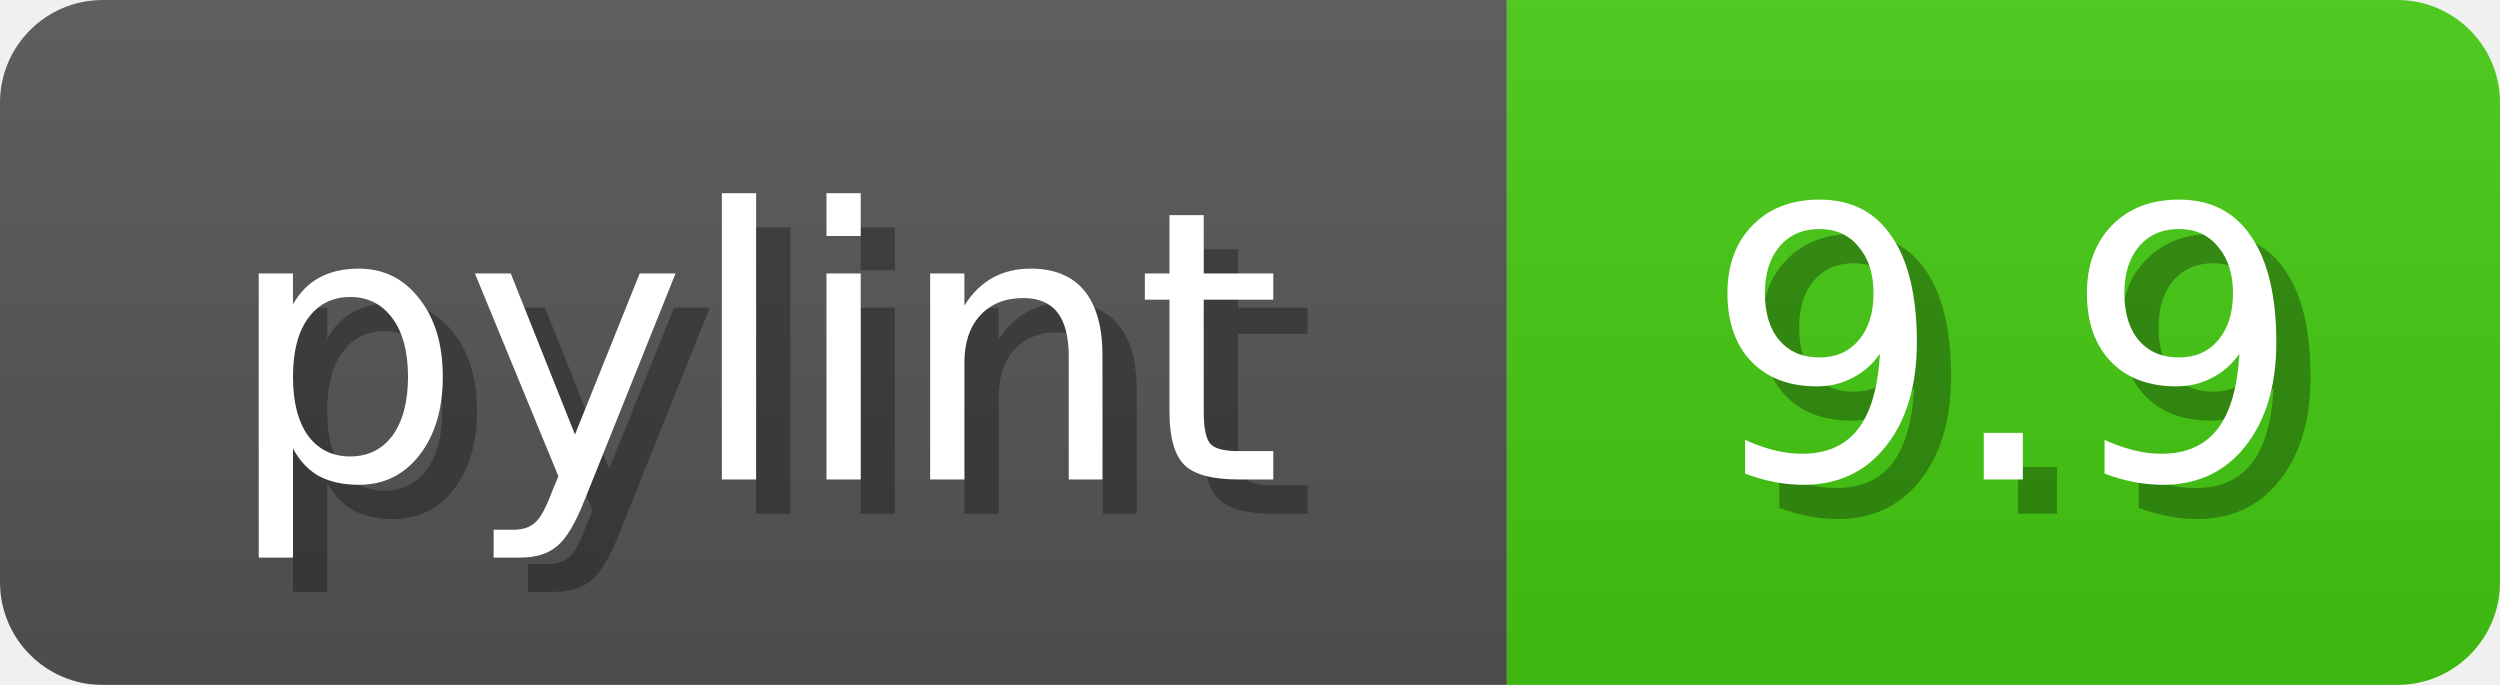
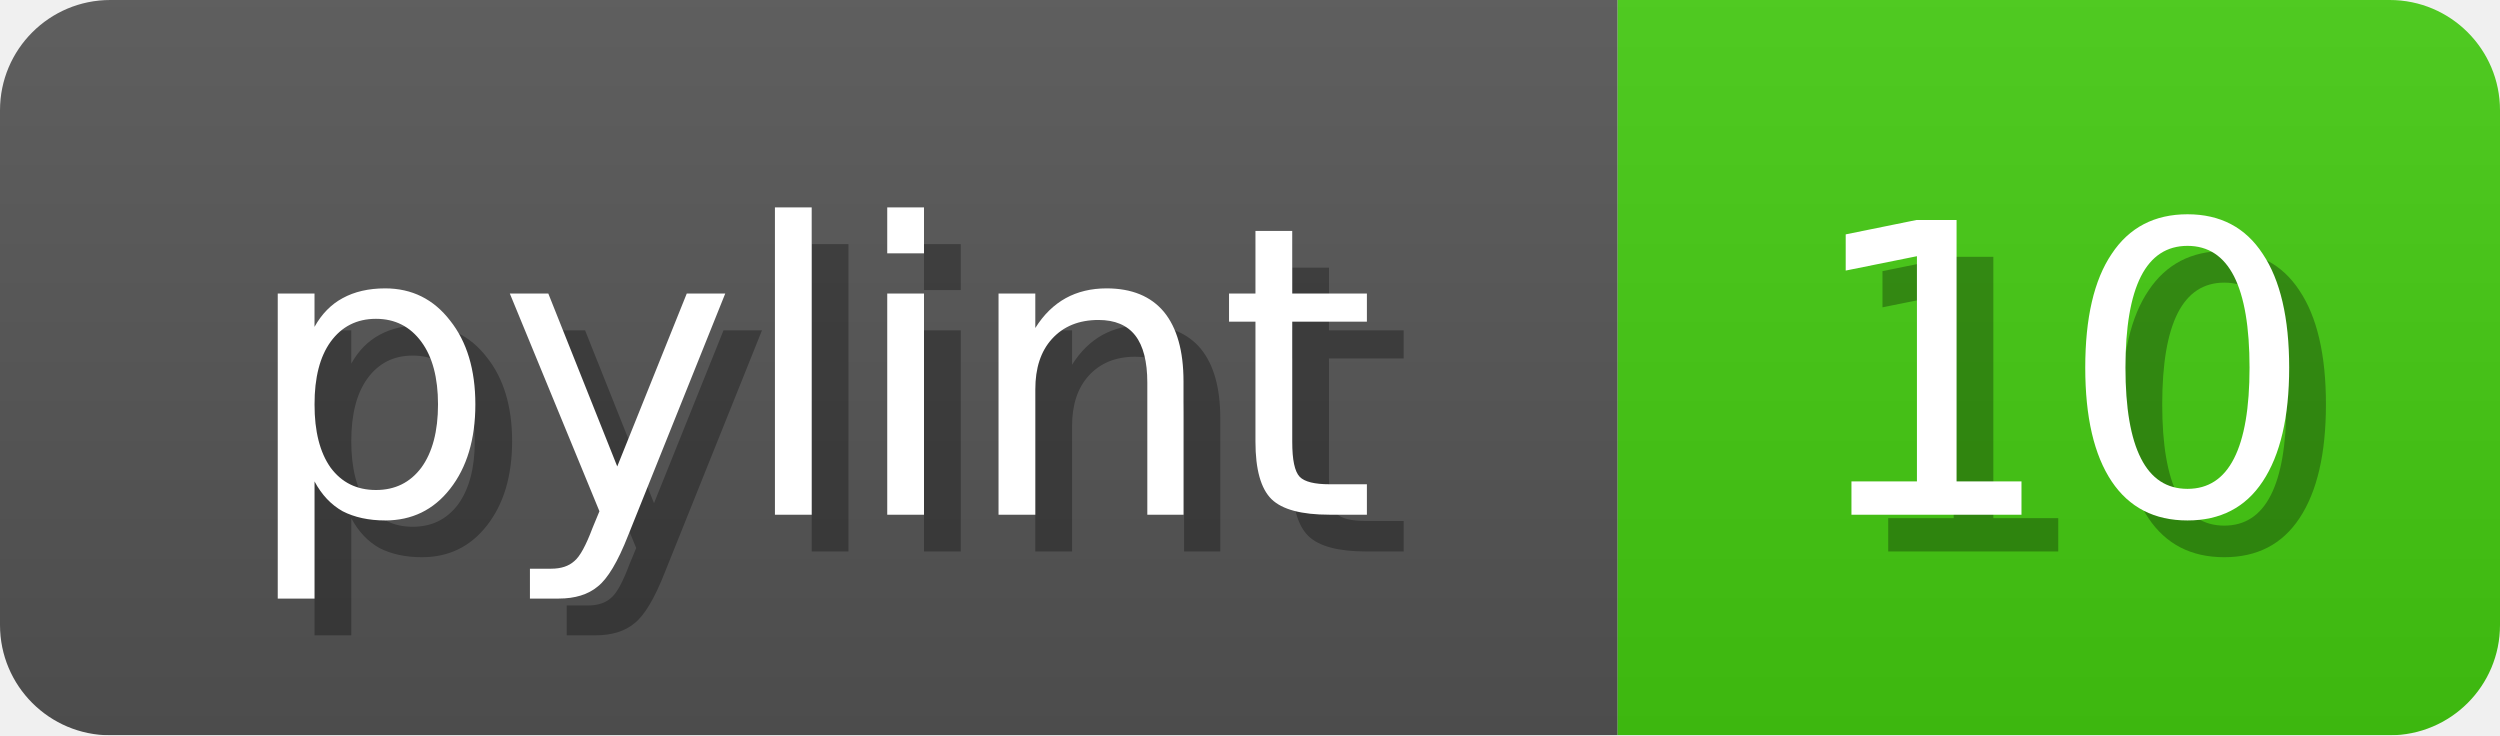
- <svg xmlns="http://www.w3.org/2000/svg" width="73" height="20">
+ <svg xmlns="http://www.w3.org/2000/svg" width="68" height="20">
  <linearGradient id="b" x2="0" y2="100%">
    <stop offset="0" stop-color="#bbb" stop-opacity=".1" />
    <stop offset="1" stop-opacity=".1" />
  </linearGradient>
  <mask id="anybadge_1">
-     <rect width="73" height="20" rx="3" fill="#fff" />
+     <rect width="68" height="20" rx="3" fill="#fff" />
  </mask>
  <g mask="url(#anybadge_1)">
    <path fill="#555" d="M0 0h44v20H0z" />
-     <path fill="#4C1" d="M44 0h29v20H44z" />
-     <path fill="url(#b)" d="M0 0h73v20H0z" />
+     <path fill="#4C1" d="M44 0h24v20H44z" />
+     <path fill="url(#b)" d="M0 0h68v20H0z" />
  </g>
  <g fill="#fff" text-anchor="middle" font-family="DejaVu Sans,Verdana,Geneva,sans-serif" font-size="11">
    <text x="23.0" y="15" fill="#010101" fill-opacity=".3">pylint</text>
    <text x="22.0" y="14">pylint</text>
  </g>
  <g fill="#fff" text-anchor="middle" font-family="DejaVu Sans,Verdana,Geneva,sans-serif" font-size="11">
-     <text x="59.5" y="15" fill="#010101" fill-opacity=".3">9.9</text>
-     <text x="58.5" y="14">9.9</text>
+     <text x="57.0" y="15" fill="#010101" fill-opacity=".3">10</text>
+     <text x="56.0" y="14">10</text>
  </g>
</svg>
